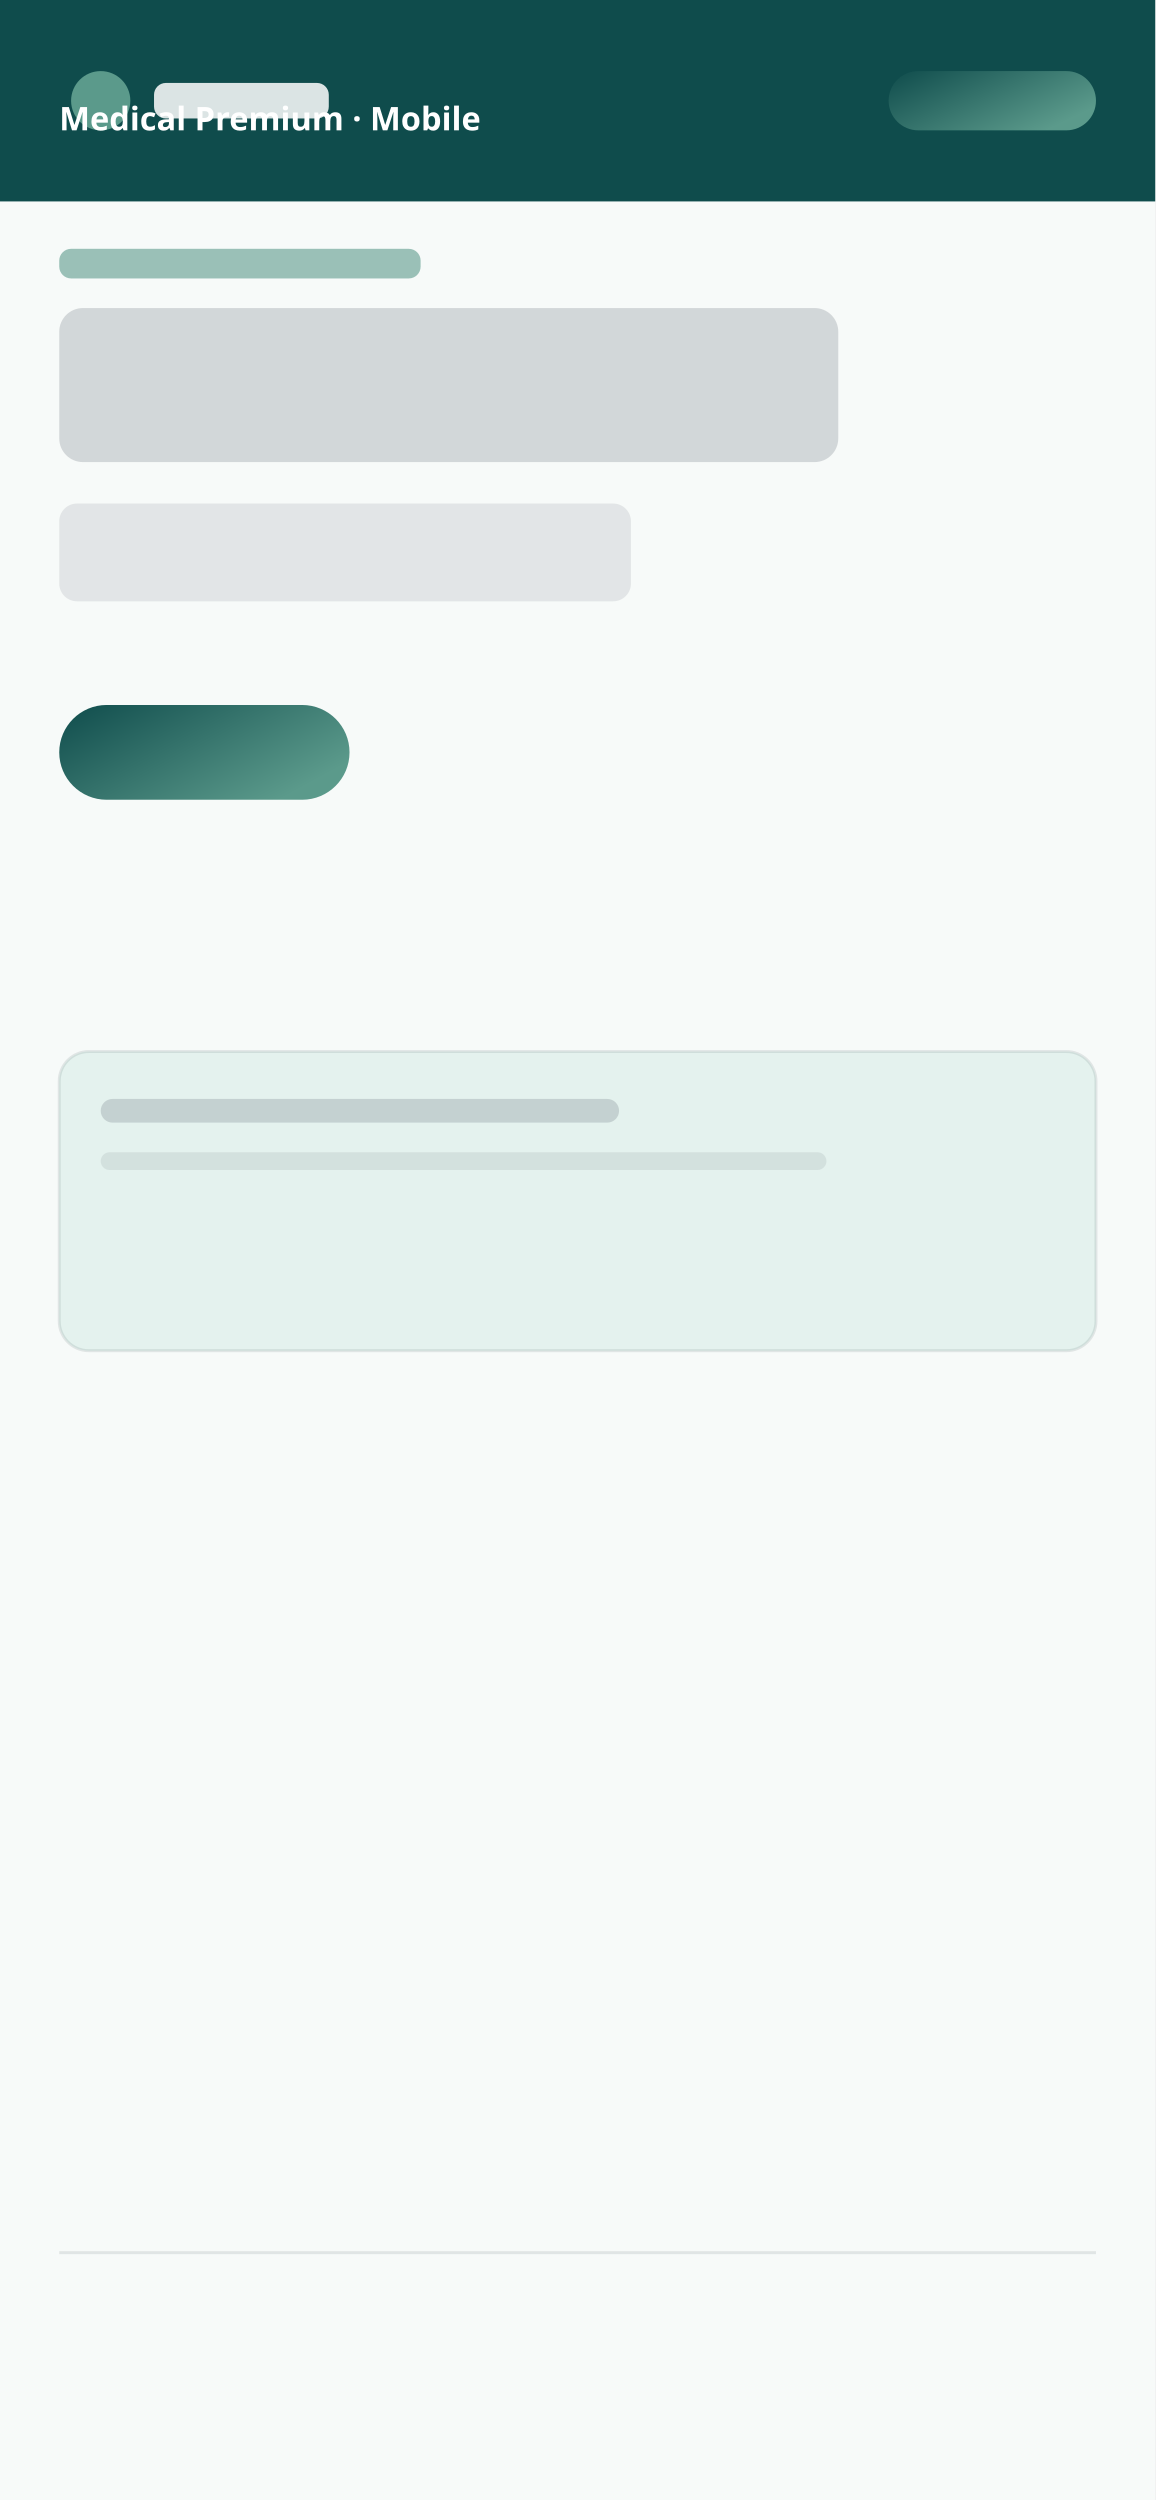
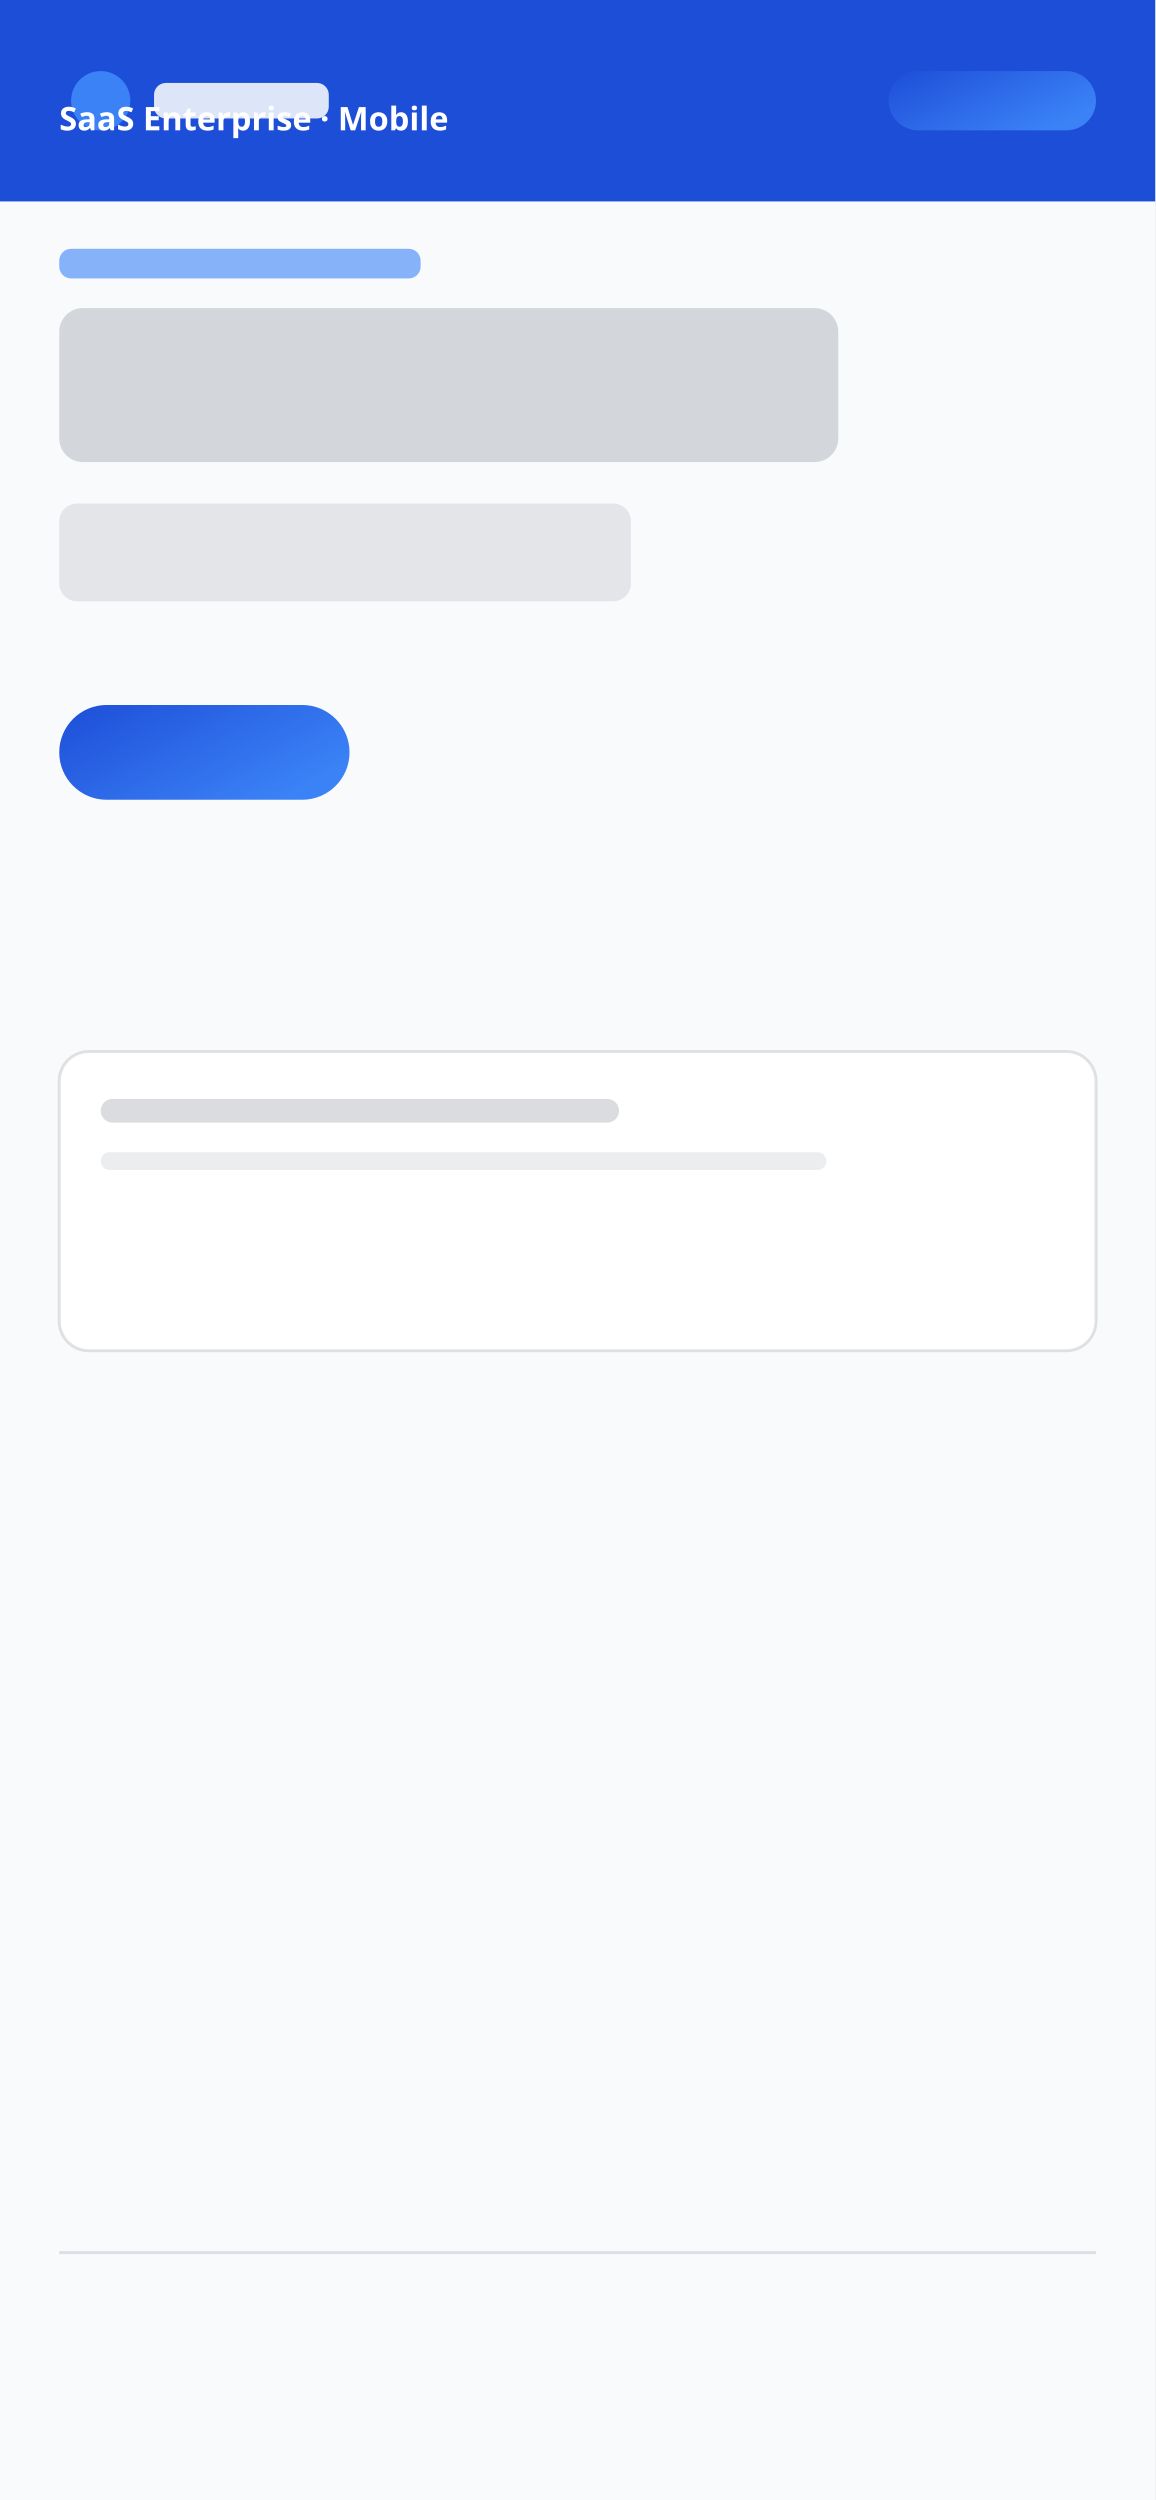
- <svg xmlns="http://www.w3.org/2000/svg" width="390" height="844" viewBox="0 0 390 844" role="img" aria-label="Medical Premium Mobile preview">
+ <svg xmlns="http://www.w3.org/2000/svg" width="390" height="844" viewBox="0 0 390 844" role="img" aria-label="SaaS Enterprise Mobile preview">
  <defs>
    <linearGradient id="g-medical-premium-390" x1="0" y1="0" x2="1" y2="0.6">
-       <stop offset="0%" stop-color="#0F4C4C" />
-       <stop offset="100%" stop-color="#5B9A8B" />
+       <stop offset="0%" stop-color="#1D4ED8" />
+       <stop offset="100%" stop-color="#3B82F6" />
    </linearGradient>
  </defs>
-   <rect width="390" height="844" fill="#F7FAF9" />
-   <rect width="390" height="68" fill="#0F4C4C" />
-   <circle cx="34" cy="34" r="10" fill="#5B9A8B" />
+   <rect width="390" height="844" fill="#F8FAFC" />
+   <rect width="390" height="68" fill="#1D4ED8" />
+   <circle cx="34" cy="34" r="10" fill="#3B82F6" />
  <rect x="52" y="28" width="59" height="12" rx="4" fill="#fff" opacity="0.85" />
  <rect x="300" y="24" width="70" height="20" rx="10" fill="url(#g-medical-premium-390)" />
-   <rect x="20" y="84" width="122" height="10" rx="4" fill="#5B9A8B" opacity="0.6" />
+   <rect x="20" y="84" width="122" height="10" rx="4" fill="#3B82F6" opacity="0.6" />
  <rect x="20" y="104" width="263" height="52" rx="8" fill="#0F172A" opacity="0.16" />
  <rect x="20" y="170" width="193" height="33" rx="6" fill="#0F172A" opacity="0.09" />
  <rect x="20" y="238" width="98" height="32" rx="16" fill="url(#g-medical-premium-390)" />
-   <rect x="20" y="355" width="350" height="101" rx="10" fill="#E4F2EE" stroke="rgba(15,41,41,0.1)" stroke-width="1" />
+   <rect x="20" y="355" width="350" height="101" rx="10" fill="#FFFFFF" stroke="rgba(15,23,42,0.12)" stroke-width="1" />
  <rect x="34" y="371" width="175" height="8" rx="4" fill="#0F172A" opacity="0.15" />
  <rect x="34" y="389" width="245" height="6" rx="3" fill="#0F172A" opacity="0.08" />
-   <rect x="20" y="760" width="350" height="1" fill="rgba(15,41,41,0.1)" />
-   <text x="20" y="44" fill="#fff" font-family="system-ui,sans-serif" font-size="11" font-weight="600">Medical Premium · Mobile</text>
+   <rect x="20" y="760" width="350" height="1" fill="rgba(15,23,42,0.12)" />
+   <text x="20" y="44" fill="#fff" font-family="system-ui,sans-serif" font-size="11" font-weight="600">SaaS Enterprise · Mobile</text>
</svg>
